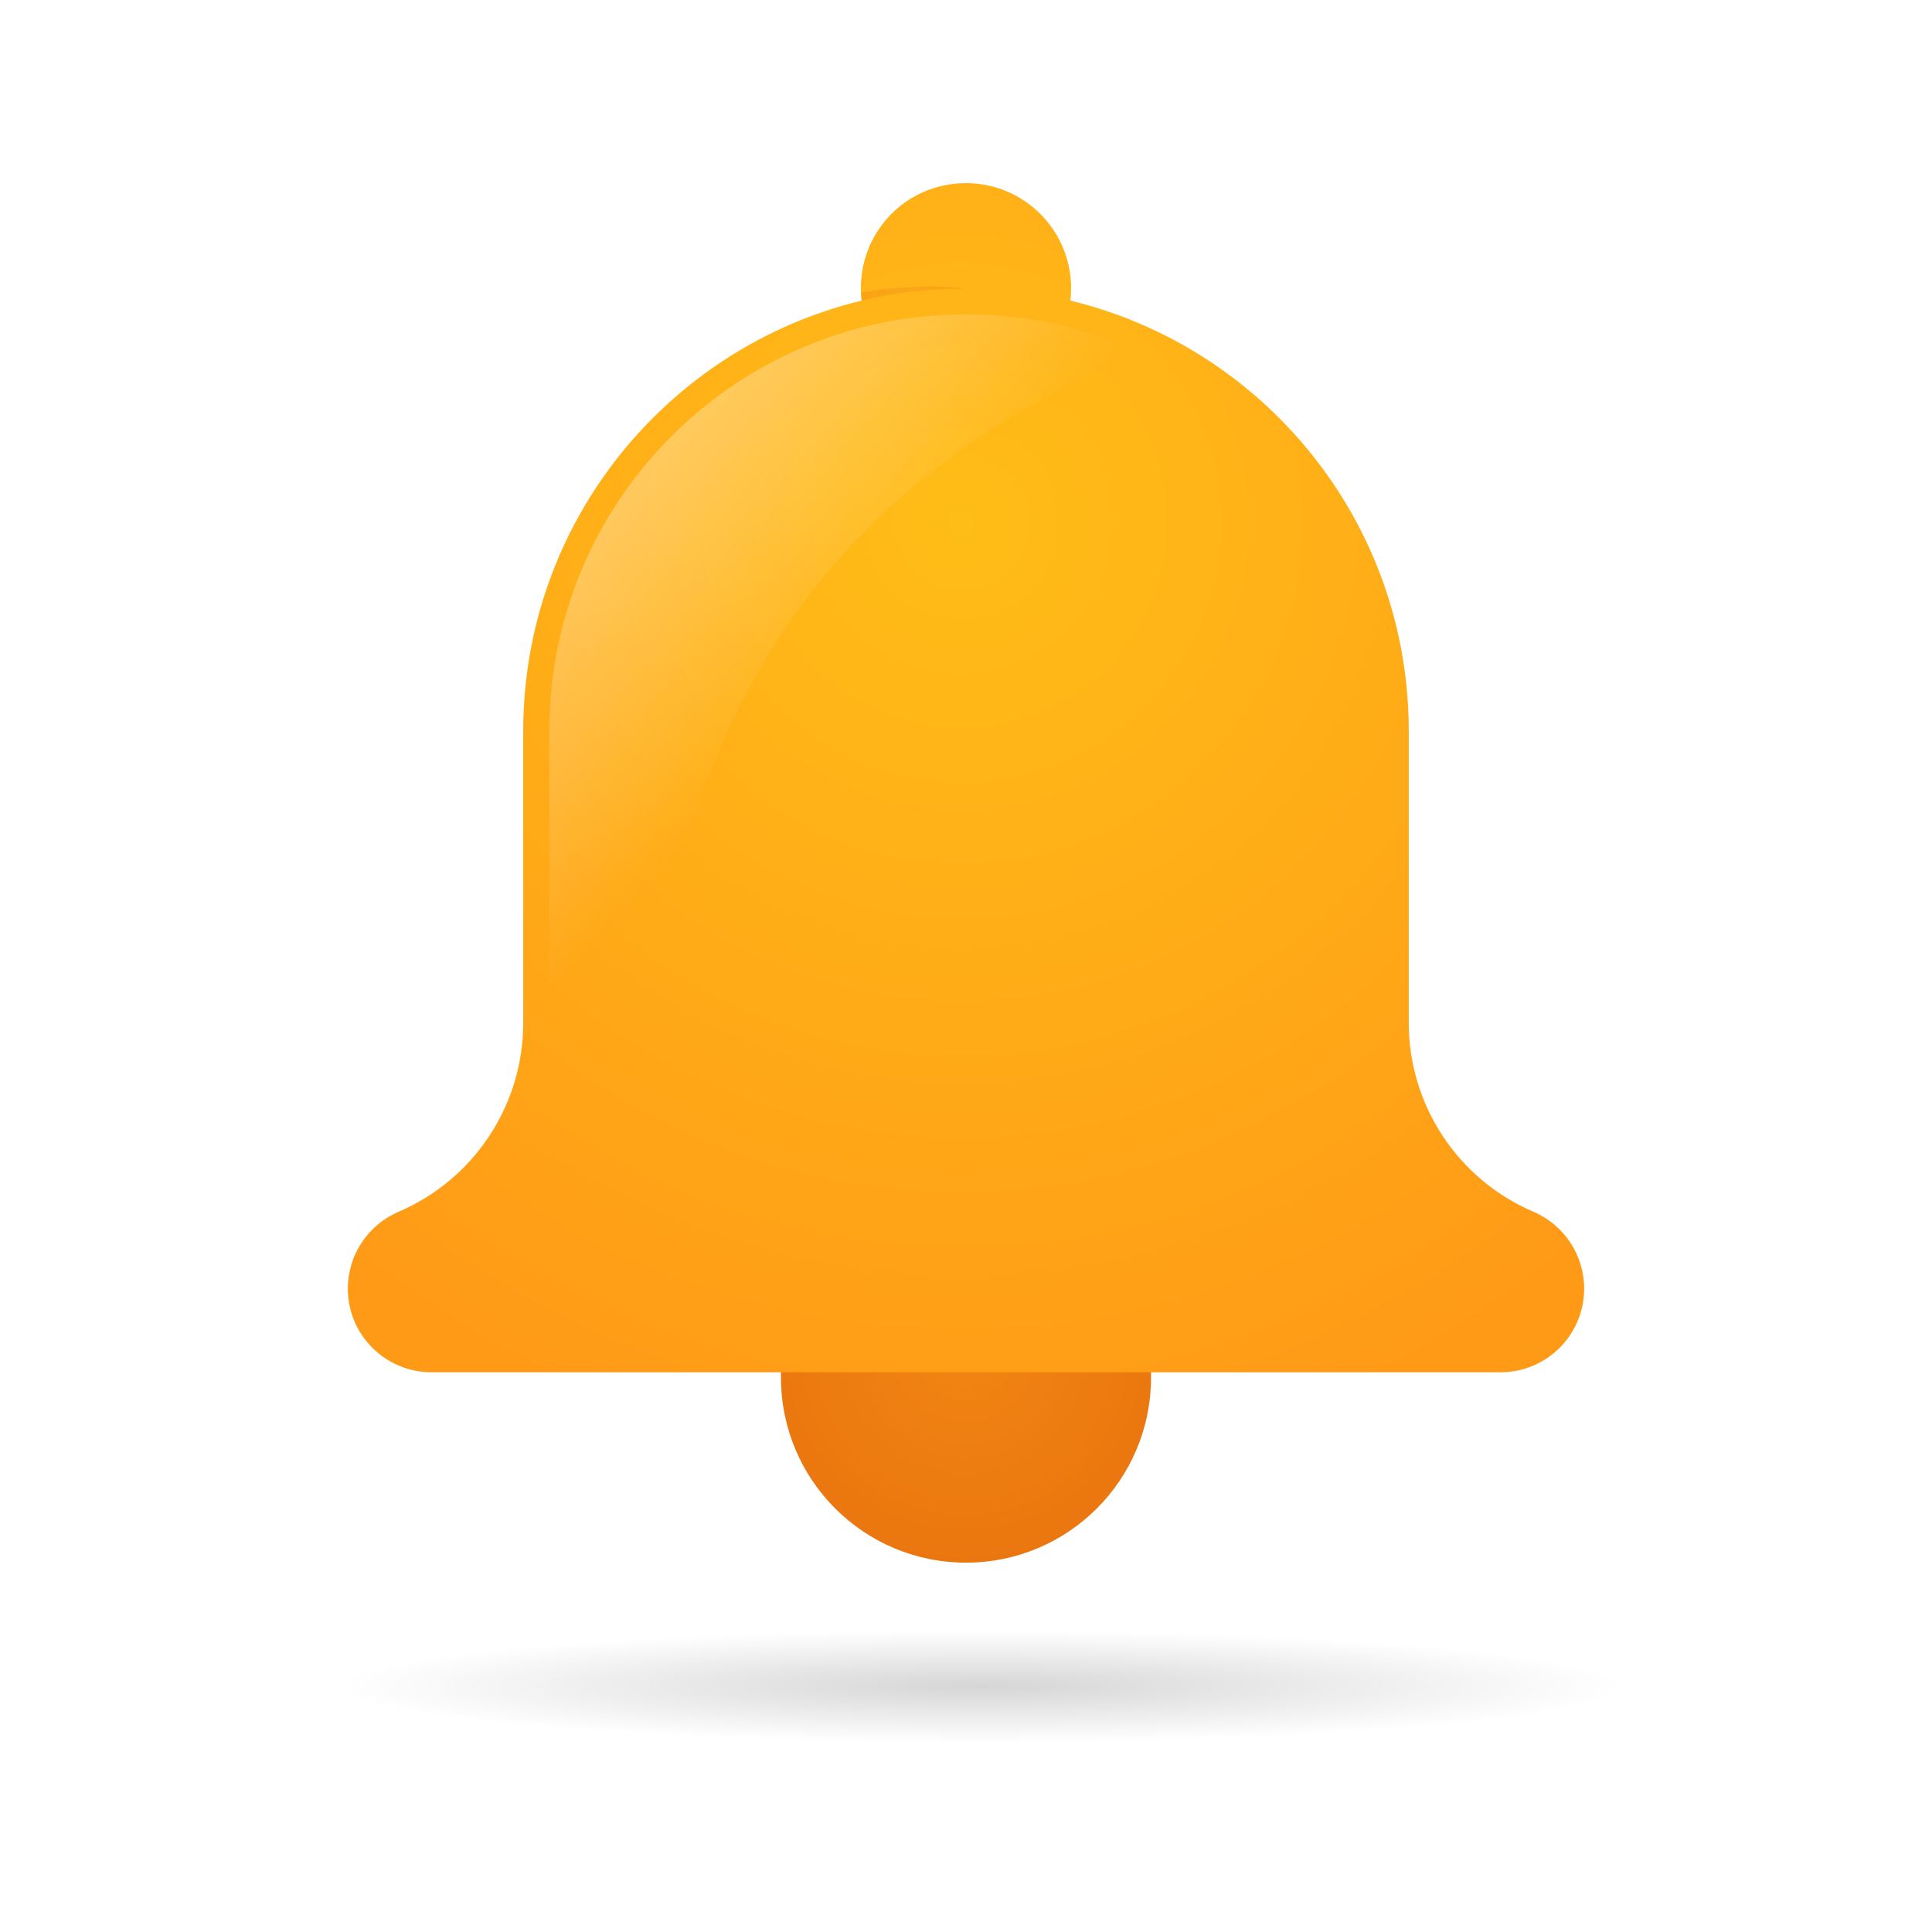
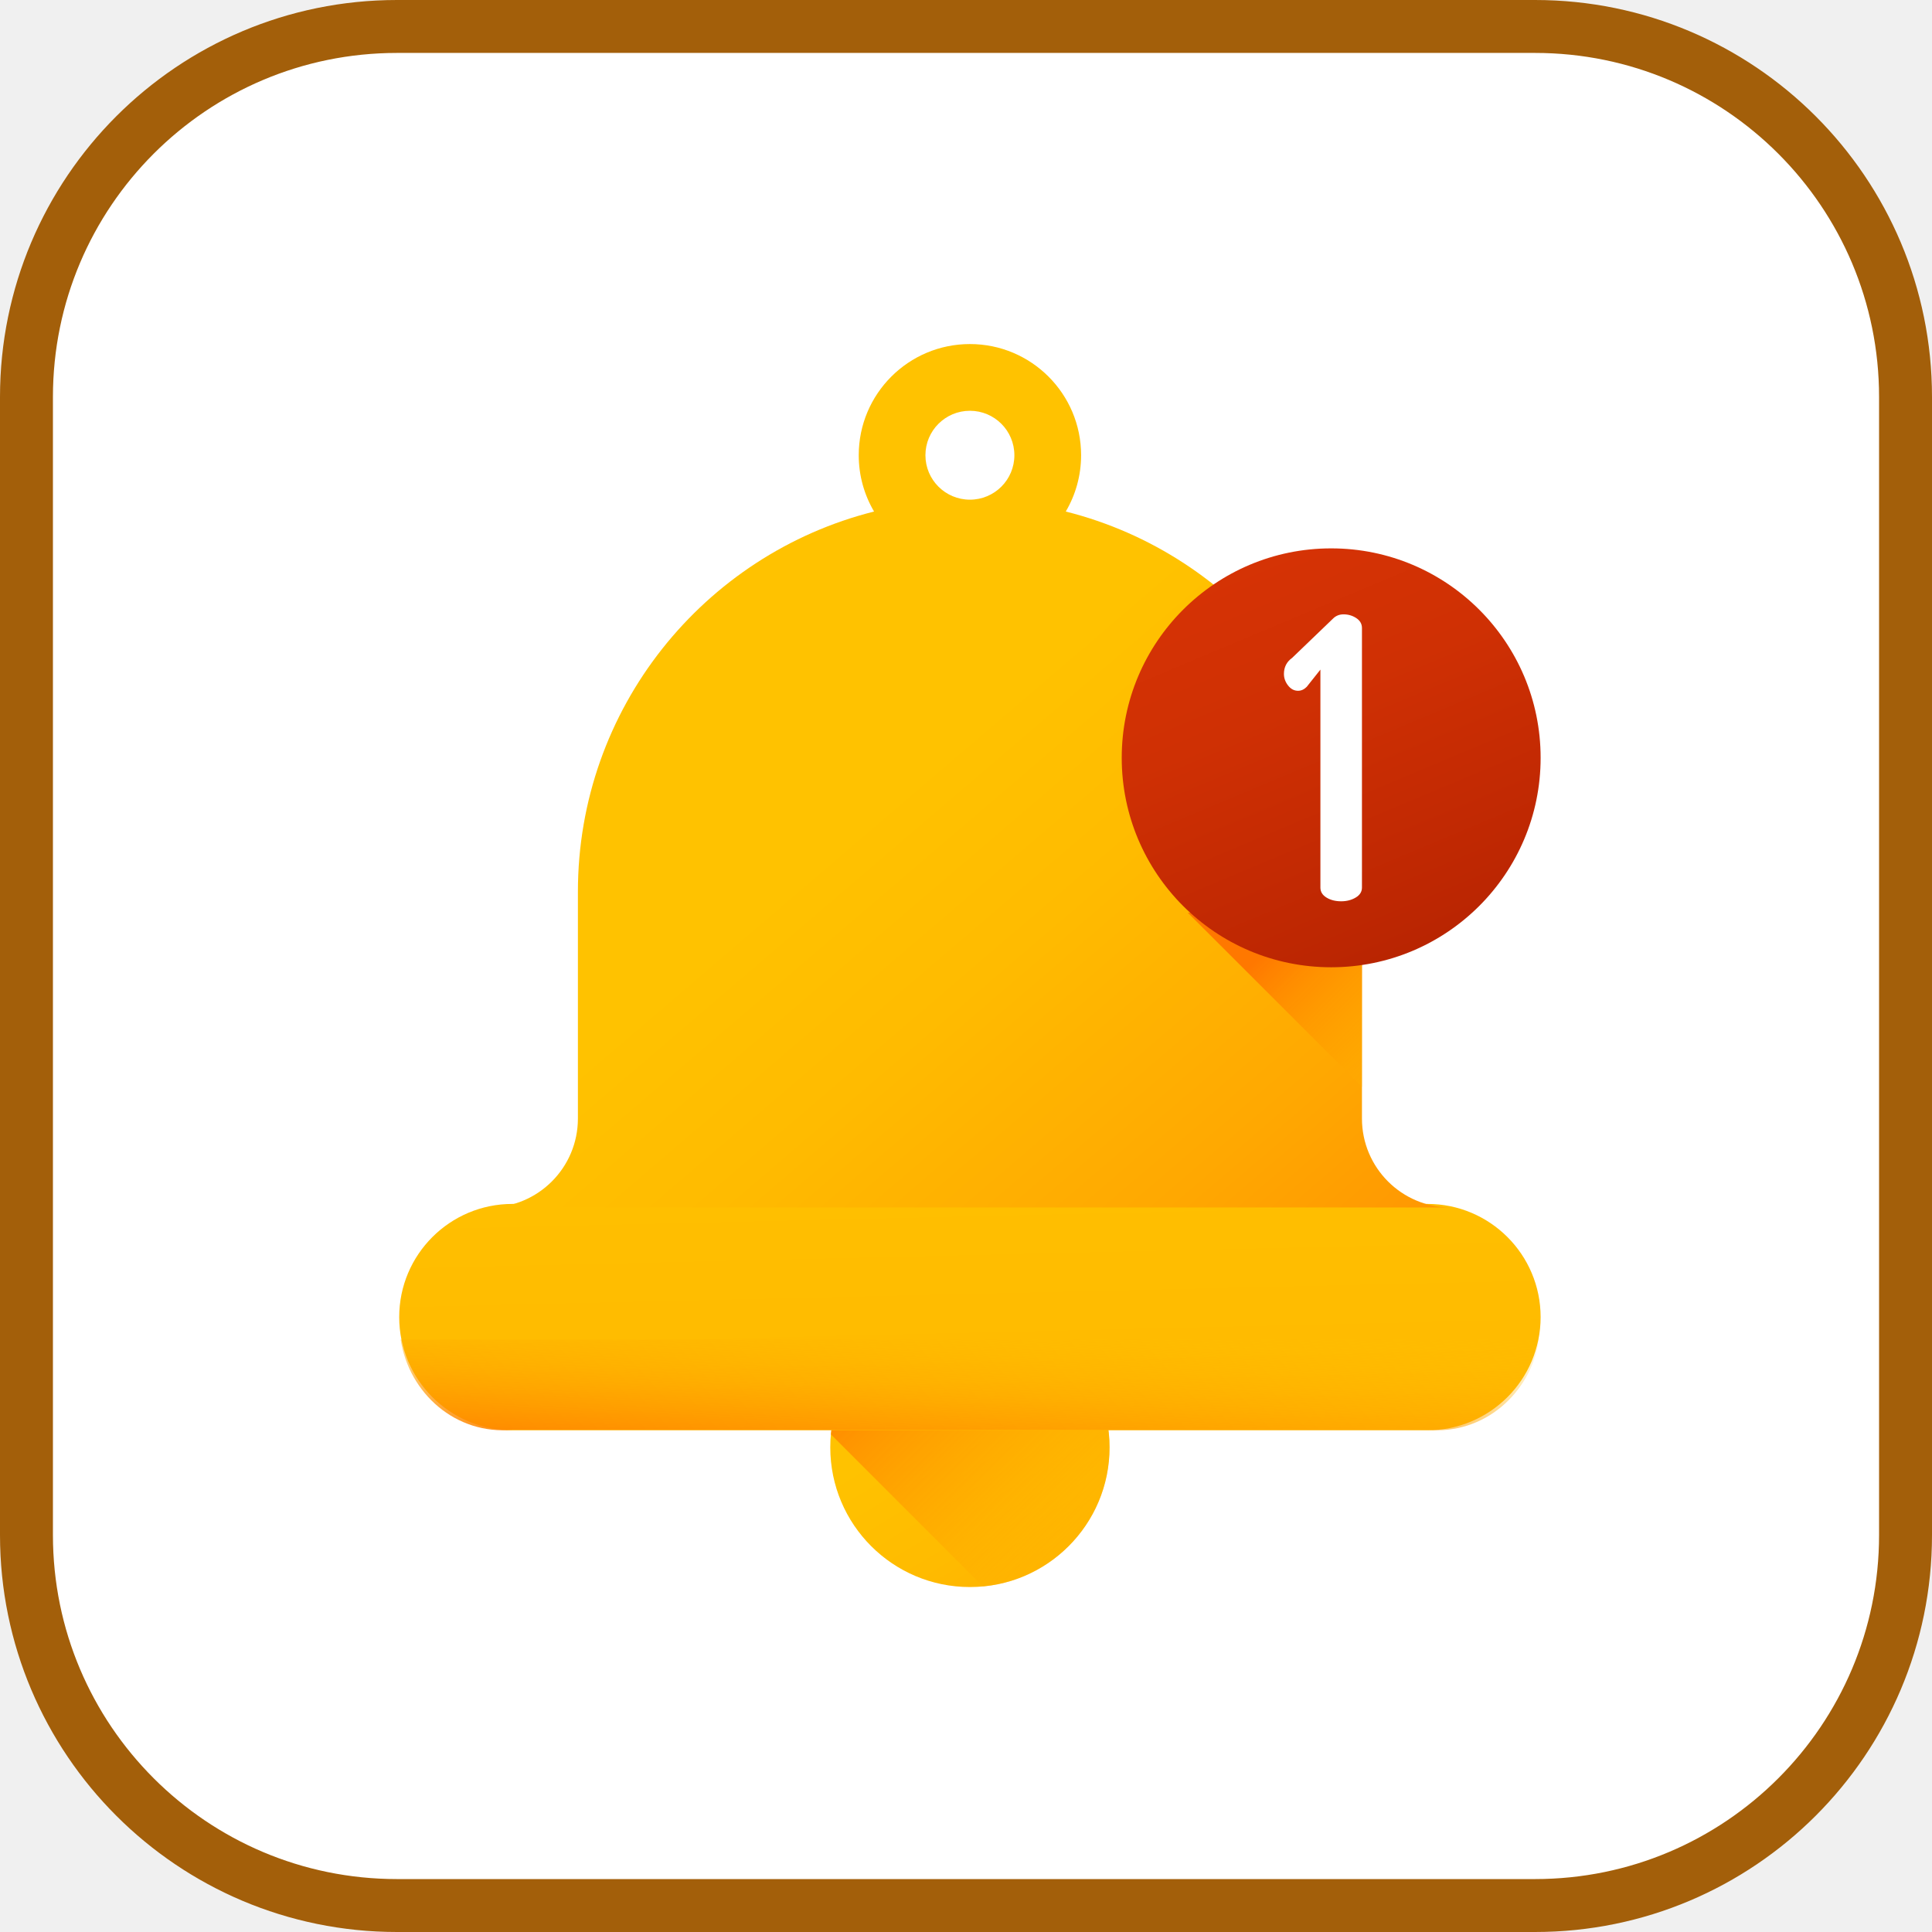
- <svg xmlns="http://www.w3.org/2000/svg" version="1.1" x="0px" y="0px" viewBox="0 0 2200 2200" style="enable-background:new 0 0 2200 2200;" xml:space="preserve">
-   <g id="background">
-     <rect style="fill:#FFFFFF;" width="2200" height="2200" />
-   </g>
-   <g id="Objects">
-     <g>
-       <g>
-         <g>
-           <radialGradient id="SVGID_1_" cx="1098.499" cy="1538.968" r="291.287" gradientUnits="userSpaceOnUse">
-             <stop offset="0" style="stop-color:#F18512" />
-             <stop offset="1" style="stop-color:#E8730E" />
-           </radialGradient>
-           <path style="fill:url(#SVGID_1_);" d="M1310.674,1442.907v125.835c0,116.345-94.305,210.677-210.677,210.677      c-116.345,0-210.677-94.331-210.677-210.677v-125.835H1310.674z" />
-           <radialGradient id="SVGID_00000103985192749233864590000000496444474175235514_" cx="1094.994" cy="595.093" r="1089.514" gradientUnits="userSpaceOnUse">
-             <stop offset="0" style="stop-color:#FFBD17" />
-             <stop offset="1" style="stop-color:#FF9A17" />
-           </radialGradient>
-           <path style="fill:url(#SVGID_00000103985192749233864590000000496444474175235514_);" d="M453.852,1379.866      c86.118-36.86,141.967-121.513,141.967-215.188v-332.26c0-237.514,164.234-436.663,385.338-490.086      c-0.119-0.986-0.226-1.974-0.319-2.966c-6.118-64.971,40.495-122.77,105.348-130.031      c72.279-8.093,133.491,48.256,133.491,118.901c0,4.77-0.273,9.469-0.833,14.096c91.5,22.099,173.257,69.156,237.672,133.571      c91.241,91.241,147.667,217.283,147.667,356.515v332.26c0,93.675,55.849,178.328,141.967,215.188l0,0      c35.034,14.995,57.754,49.433,57.754,87.542v0c0,52.59-42.633,95.223-95.223,95.223H491.321      c-52.59,0-95.223-42.633-95.223-95.223v0C396.097,1429.299,418.818,1394.861,453.852,1379.866L453.852,1379.866z" />
-           <linearGradient id="SVGID_00000133504361538417037980000001317295013981798551_" gradientUnits="userSpaceOnUse" x1="723.996" y1="561.463" x2="952.613" y2="763.952">
-             <stop offset="0" style="stop-color:#FFFFFF" />
-             <stop offset="1" style="stop-color:#FFFFFF;stop-opacity:0" />
-           </linearGradient>
-           <path style="opacity:0.3;fill:url(#SVGID_00000133504361538417037980000001317295013981798551_);" d="M1296.577,400.373      C979.725,538.369,801.186,750.17,740.952,1142.489H625.536c0,0,0-274.78,0-310.174c0-262.037,212.426-474.464,474.464-474.464      C1170.117,357.851,1236.683,373.061,1296.577,400.373z" />
-         </g>
-         <radialGradient id="SVGID_00000138549779600912202170000009709639822495606663_" cx="1117.709" cy="1888.04" r="730.943" gradientTransform="matrix(1 0 0 0.087 0 1755.976)" gradientUnits="userSpaceOnUse">
-           <stop offset="0" style="stop-color:#000000;stop-opacity:0.6" />
-           <stop offset="1" style="stop-color:#000000;stop-opacity:0" />
-         </radialGradient>
-         <ellipse style="opacity:0.27;fill:url(#SVGID_00000138549779600912202170000009709639822495606663_);" cx="1100" cy="1920.158" rx="746.894" ry="71.282" />
-       </g>
-       <radialGradient id="SVGID_00000111896522751029818240000011259075925855003539_" cx="1039.79" cy="330.965" r="55.657" gradientUnits="userSpaceOnUse">
-         <stop offset="0" style="stop-color:#F18512" />
-         <stop offset="1" style="stop-color:#E8730E" />
-       </radialGradient>
-       <path style="opacity:0.28;fill:url(#SVGID_00000111896522751029818240000011259075925855003539_);" d="M1100,328.62    c-71.35,0-118.84,13.71-118.84,13.71c-0.12-0.98-0.23-1.97-0.32-2.96c-0.19-2.04-0.33-4.08-0.41-6.1    C1047.71,321.35,1100,328.62,1100,328.62z" />
+ <svg xmlns="http://www.w3.org/2000/svg" width="800px" height="800px" viewBox="0 0 73 73" version="1.1">
+   <defs>
+     <linearGradient x1="42.078%" y1="36.783%" x2="128.118%" y2="180.18%" id="linearGradient-1">
+       <stop stop-color="#FFC200" offset="0%">
+ 
+ </stop>
+       <stop stop-color="#FFBB00" offset="26.8%">
+ 
+ </stop>
+       <stop stop-color="#FFA801" offset="65.9%">
+ 
+ </stop>
+       <stop stop-color="#FF9102" offset="100%">
+ 
+ </stop>
+     </linearGradient>
+     <linearGradient x1="127.506%" y1="114.896%" x2="12.868%" y2="0.259%" id="linearGradient-2">
+       <stop stop-color="#FFC200" stop-opacity="0" offset="0%">
+ 
+ </stop>
+       <stop stop-color="#FFBB00" stop-opacity="0.203" offset="20.3%">
+ 
+ </stop>
+       <stop stop-color="#FFA700" stop-opacity="0.499" offset="49.9%">
+ 
+ </stop>
+       <stop stop-color="#FF8800" stop-opacity="0.852" offset="85.2%">
+ 
+ </stop>
+       <stop stop-color="#FF7800" offset="100%">
+ 
+ </stop>
+     </linearGradient>
+     <linearGradient x1="37.734%" y1="-53.117%" x2="90.276%" y2="388.511%" id="linearGradient-3">
+       <stop stop-color="#FFC200" offset="0%">
+ 
+ </stop>
+       <stop stop-color="#FFBB00" offset="26.8%">
+ 
+ </stop>
+       <stop stop-color="#FFA801" offset="65.9%">
+ 
+ </stop>
+       <stop stop-color="#FF9102" offset="100%">
+ 
+ </stop>
+     </linearGradient>
+     <linearGradient x1="35.25%" y1="58.344%" x2="92.135%" y2="118.033%" id="linearGradient-4">
+       <stop stop-color="#FFC200" offset="0%">
+ 
+ </stop>
+       <stop stop-color="#FFBB00" offset="26.8%">
+ 
+ </stop>
+       <stop stop-color="#FFA801" offset="65.9%">
+ 
+ </stop>
+       <stop stop-color="#FF9102" offset="100%">
+ 
+ </stop>
+     </linearGradient>
+     <linearGradient x1="94.778%" y1="-13.56%" x2="-4.557%" y2="115.165%" id="linearGradient-5">
+       <stop stop-color="#FFC200" stop-opacity="0" offset="0%">
+ 
+ </stop>
+       <stop stop-color="#FFBB00" stop-opacity="0.203" offset="20.3%">
+ 
+ </stop>
+       <stop stop-color="#FFA700" stop-opacity="0.499" offset="49.9%">
+ 
+ </stop>
+       <stop stop-color="#FF8800" stop-opacity="0.852" offset="85.2%">
+ 
+ </stop>
+       <stop stop-color="#FF7800" offset="100%">
+ 
+ </stop>
+     </linearGradient>
+     <linearGradient x1="167.479%" y1="129.883%" x2="52.029%" y2="14.494%" id="linearGradient-6">
+       <stop stop-color="#FFC200" stop-opacity="0" offset="0%">
+ 
+ </stop>
+       <stop stop-color="#FFBB00" stop-opacity="0.203" offset="20.3%">
+ 
+ </stop>
+       <stop stop-color="#FFA700" stop-opacity="0.499" offset="49.9%">
+ 
+ </stop>
+       <stop stop-color="#FF8800" stop-opacity="0.852" offset="85.2%">
+ 
+ </stop>
+       <stop stop-color="#FF7800" offset="100%">
+ 
+ </stop>
+     </linearGradient>
+     <linearGradient x1="29.165%" y1="0.342%" x2="70.629%" y2="99.115%" id="linearGradient-7">
+       <stop stop-color="#D63305" offset="0%">
+ 
+ </stop>
+       <stop stop-color="#CF3004" offset="36.6%">
+ 
+ </stop>
+       <stop stop-color="#BC2602" offset="89.9%">
+ 
+ </stop>
+       <stop stop-color="#B72401" offset="100%">
+ 
+ </stop>
+     </linearGradient>
+   </defs>
+   <g id="progressive-webapps/apis/push-notifications" stroke="none" stroke-width="1" fill="none" fill-rule="evenodd">
+     <g id="container" transform="translate(2, 2)" fill="#FFFFFF" fill-rule="nonzero" stroke="#A35F0A" stroke-width="2">
+       <rect id="mask" x="-1" y="-1" width="71" height="71" rx="14">
+ 
+ </rect>
+     </g>
+     <g id="notification" transform="translate(15, 13)" fill-rule="nonzero">
+       <circle id="Oval" fill="url(#linearGradient-1)" cx="21.648" cy="41.69" r="5.276">
+ 
+ </circle>
+       <path d="M21.648,36.415 C18.9,36.415 16.644,38.516 16.396,41.199 L22.139,46.943 C24.822,46.695 26.924,44.438 26.924,41.69 C26.924,38.777 24.562,36.415 21.648,36.415 Z" id="Shape" fill="url(#linearGradient-2)">
+ 
+ </path>
+       <path d="M38.936,32.49 L4.36,32.49 C1.999,32.49 0.084,34.405 0.084,36.766 C0.084,39.127 1.999,41.042 4.36,41.042 L38.936,41.042 C41.297,41.042 43.212,39.127 43.212,36.766 C43.211,34.405 41.297,32.49 38.936,32.49 Z" id="Shape" fill="url(#linearGradient-3)">
+ 
+ </path>
+       <path d="M36.461,29.264 L36.461,20.693 C36.461,13.762 31.7,7.944 25.27,6.328 C25.637,5.704 25.849,4.977 25.849,4.201 C25.849,1.881 23.968,0 21.648,0 C19.328,0 17.447,1.881 17.447,4.201 C17.447,4.977 17.659,5.704 18.026,6.328 C11.596,7.944 6.836,13.762 6.836,20.693 L6.836,29.264 C6.836,31.12 5.332,32.624 3.477,32.624 L39.819,32.624 C37.964,32.624 36.461,31.12 36.461,29.264 Z M21.648,5.88 C20.72,5.88 19.967,5.129 19.967,4.201 C19.967,3.272 20.72,2.521 21.648,2.521 C22.576,2.521 23.328,3.272 23.328,4.201 C23.328,5.129 22.576,5.88 21.648,5.88 Z" id="Shape" fill="url(#linearGradient-4)">
+ 
+ </path>
+       <path d="M0.138,37.616 C0.46,39.657 2.228,41.219 4.36,41.026 L38.936,41.026 C41.068,41.219 42.836,39.657 43.158,37.616 L0.138,37.616 Z" id="Shape" fill="url(#linearGradient-5)">
+ 
+ </path>
+       <path d="M36.461,23.127 L36.461,28.066 L29.883,21.489 L29.907,21.487 C30.245,21.469 30.576,21.575 30.85,21.774 C32.099,22.681 33.636,23.215 35.298,23.215 C35.694,23.215 36.081,23.185 36.461,23.127 Z" id="Shape" fill="url(#linearGradient-6)">
+ 
+ </path>
+       <circle id="Oval" fill="url(#linearGradient-7)" cx="35.298" cy="15.634" r="7.914">
+ 
+ </circle>
+       <path d="M33.513,12.464 C33.513,12.208 33.617,12.005 33.824,11.857 L35.365,10.376 C35.473,10.267 35.607,10.213 35.765,10.213 C35.943,10.213 36.103,10.26 36.246,10.354 C36.389,10.448 36.461,10.574 36.461,10.731 L36.461,20.537 C36.461,20.695 36.382,20.82 36.224,20.914 C36.066,21.008 35.883,21.055 35.676,21.055 C35.459,21.055 35.274,21.008 35.121,20.914 C34.967,20.82 34.891,20.695 34.891,20.537 L34.891,12.301 L34.373,12.953 C34.274,13.052 34.165,13.101 34.047,13.101 C33.899,13.101 33.773,13.035 33.669,12.901 C33.565,12.768 33.513,12.622 33.513,12.464 Z" id="Shape" fill="#FFFFFF">
+ 
+ </path>
    </g>
  </g>
</svg>
